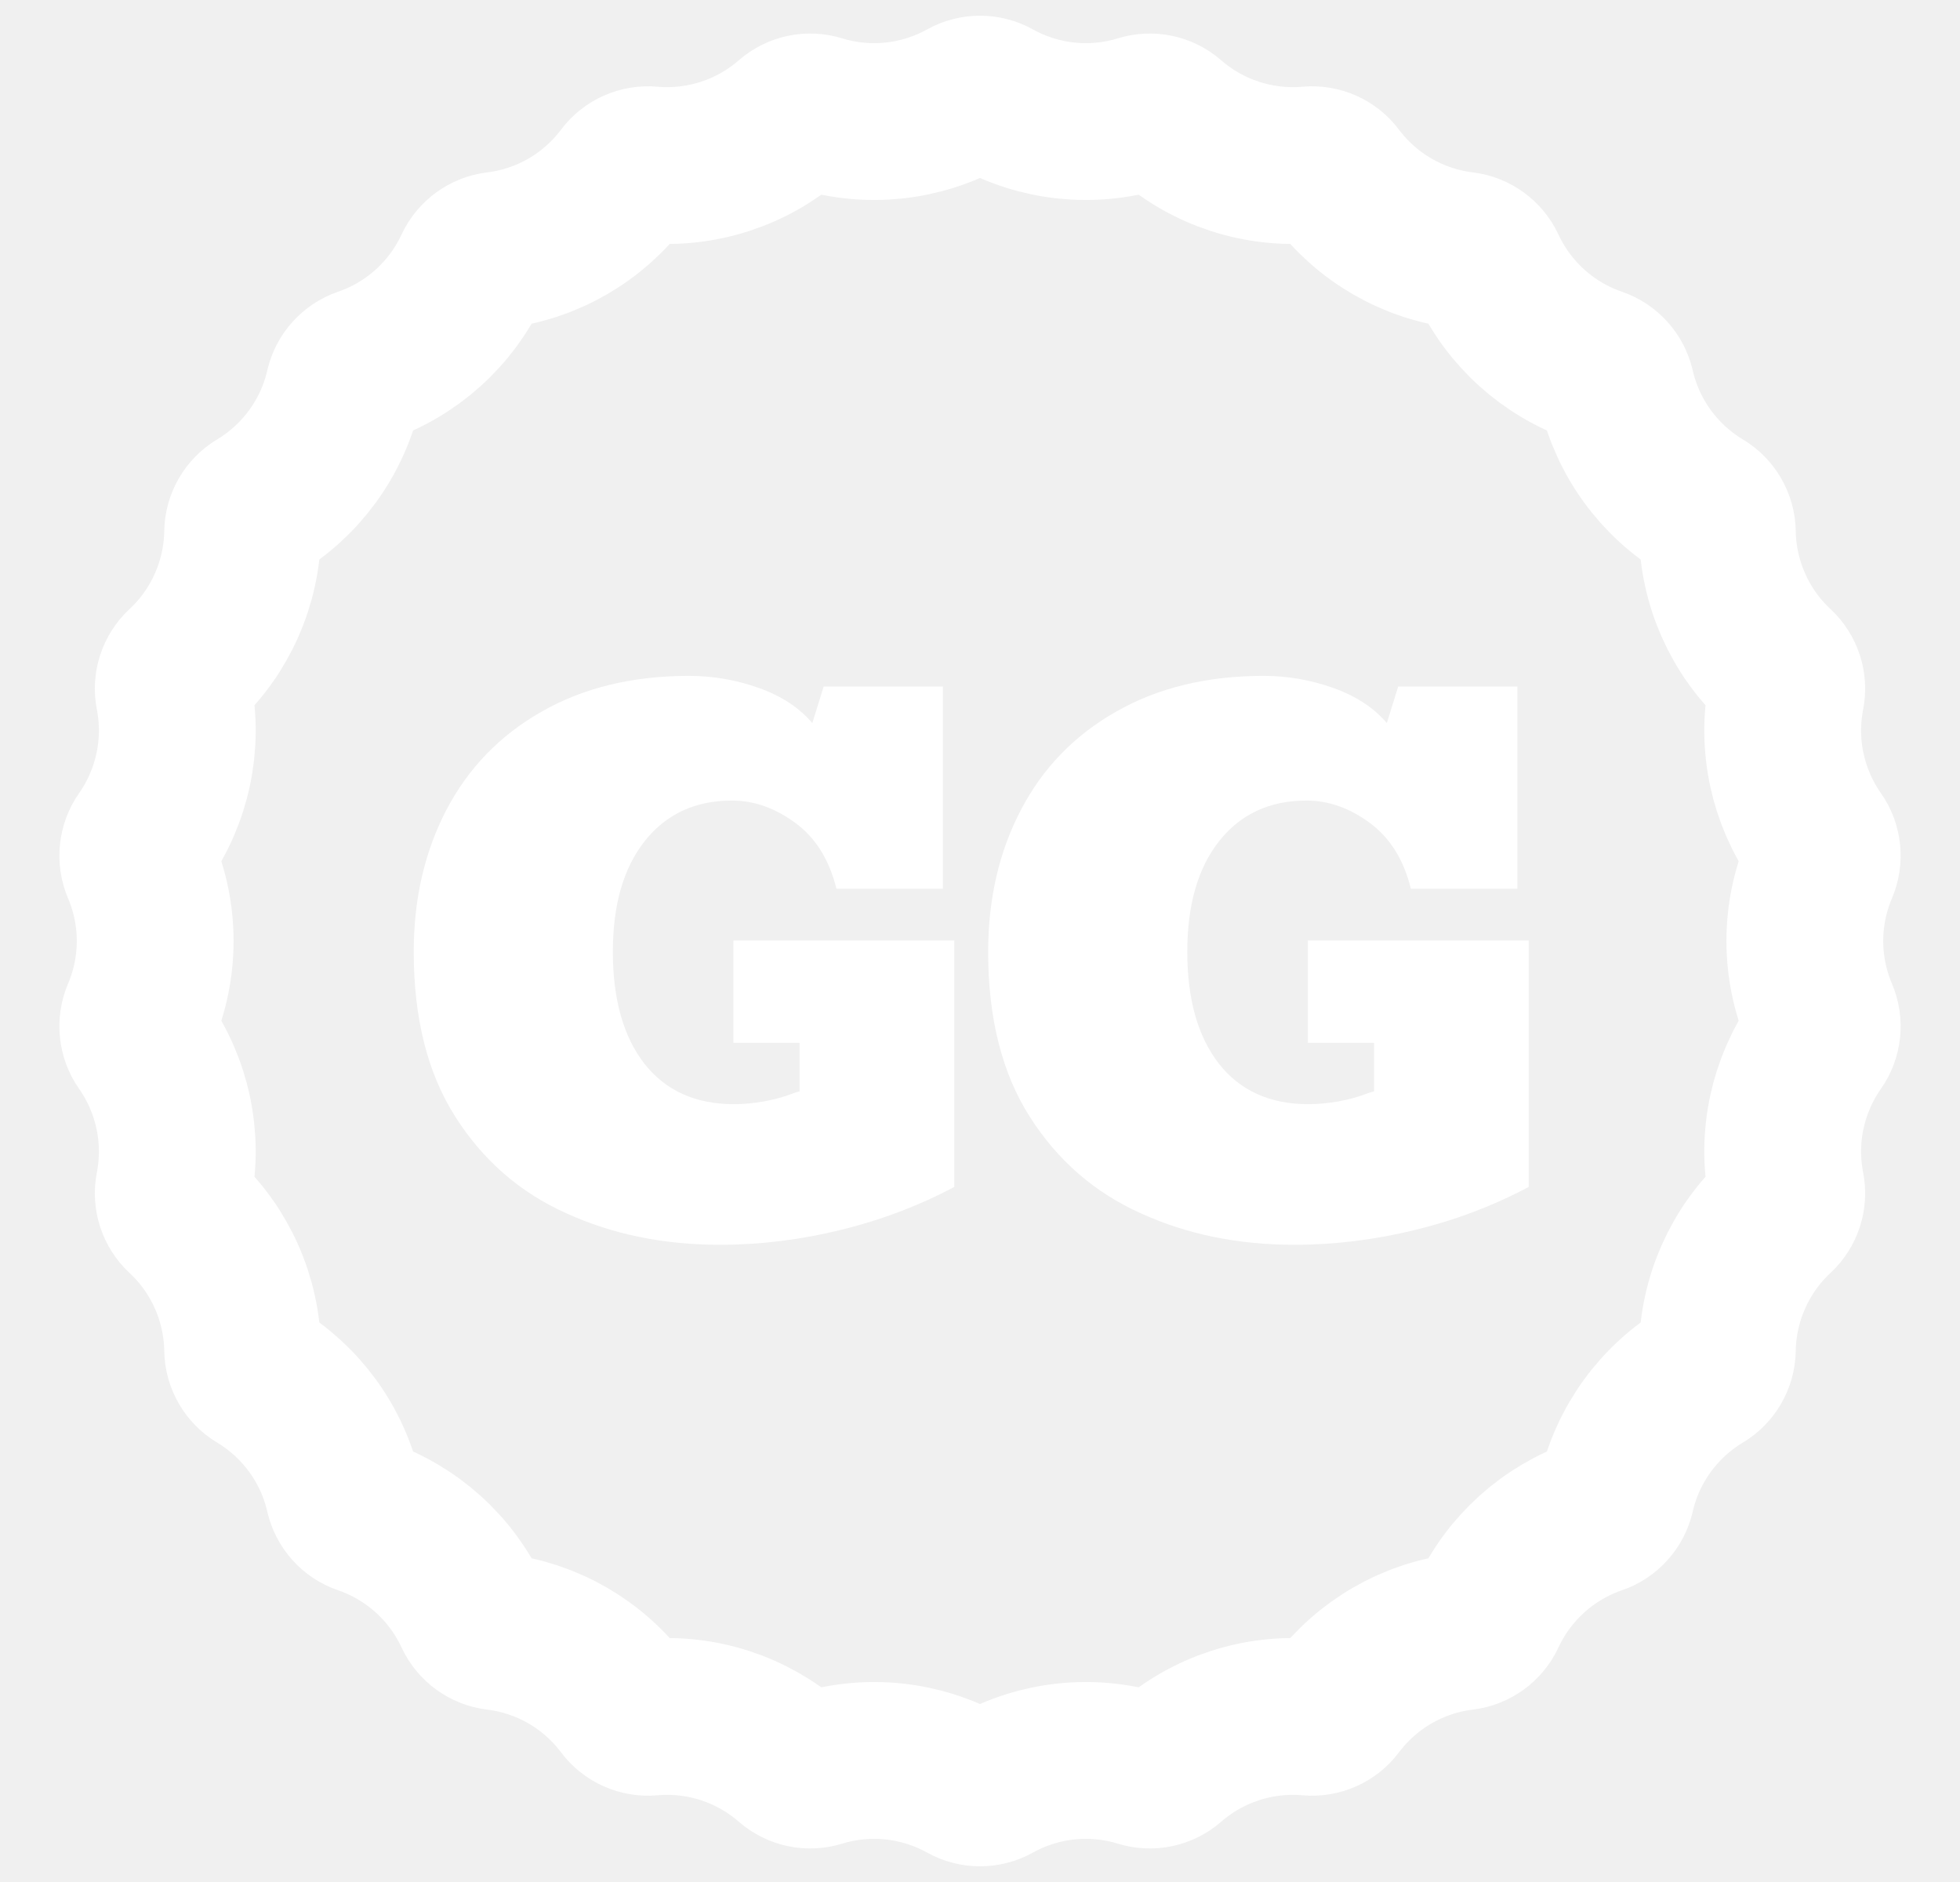
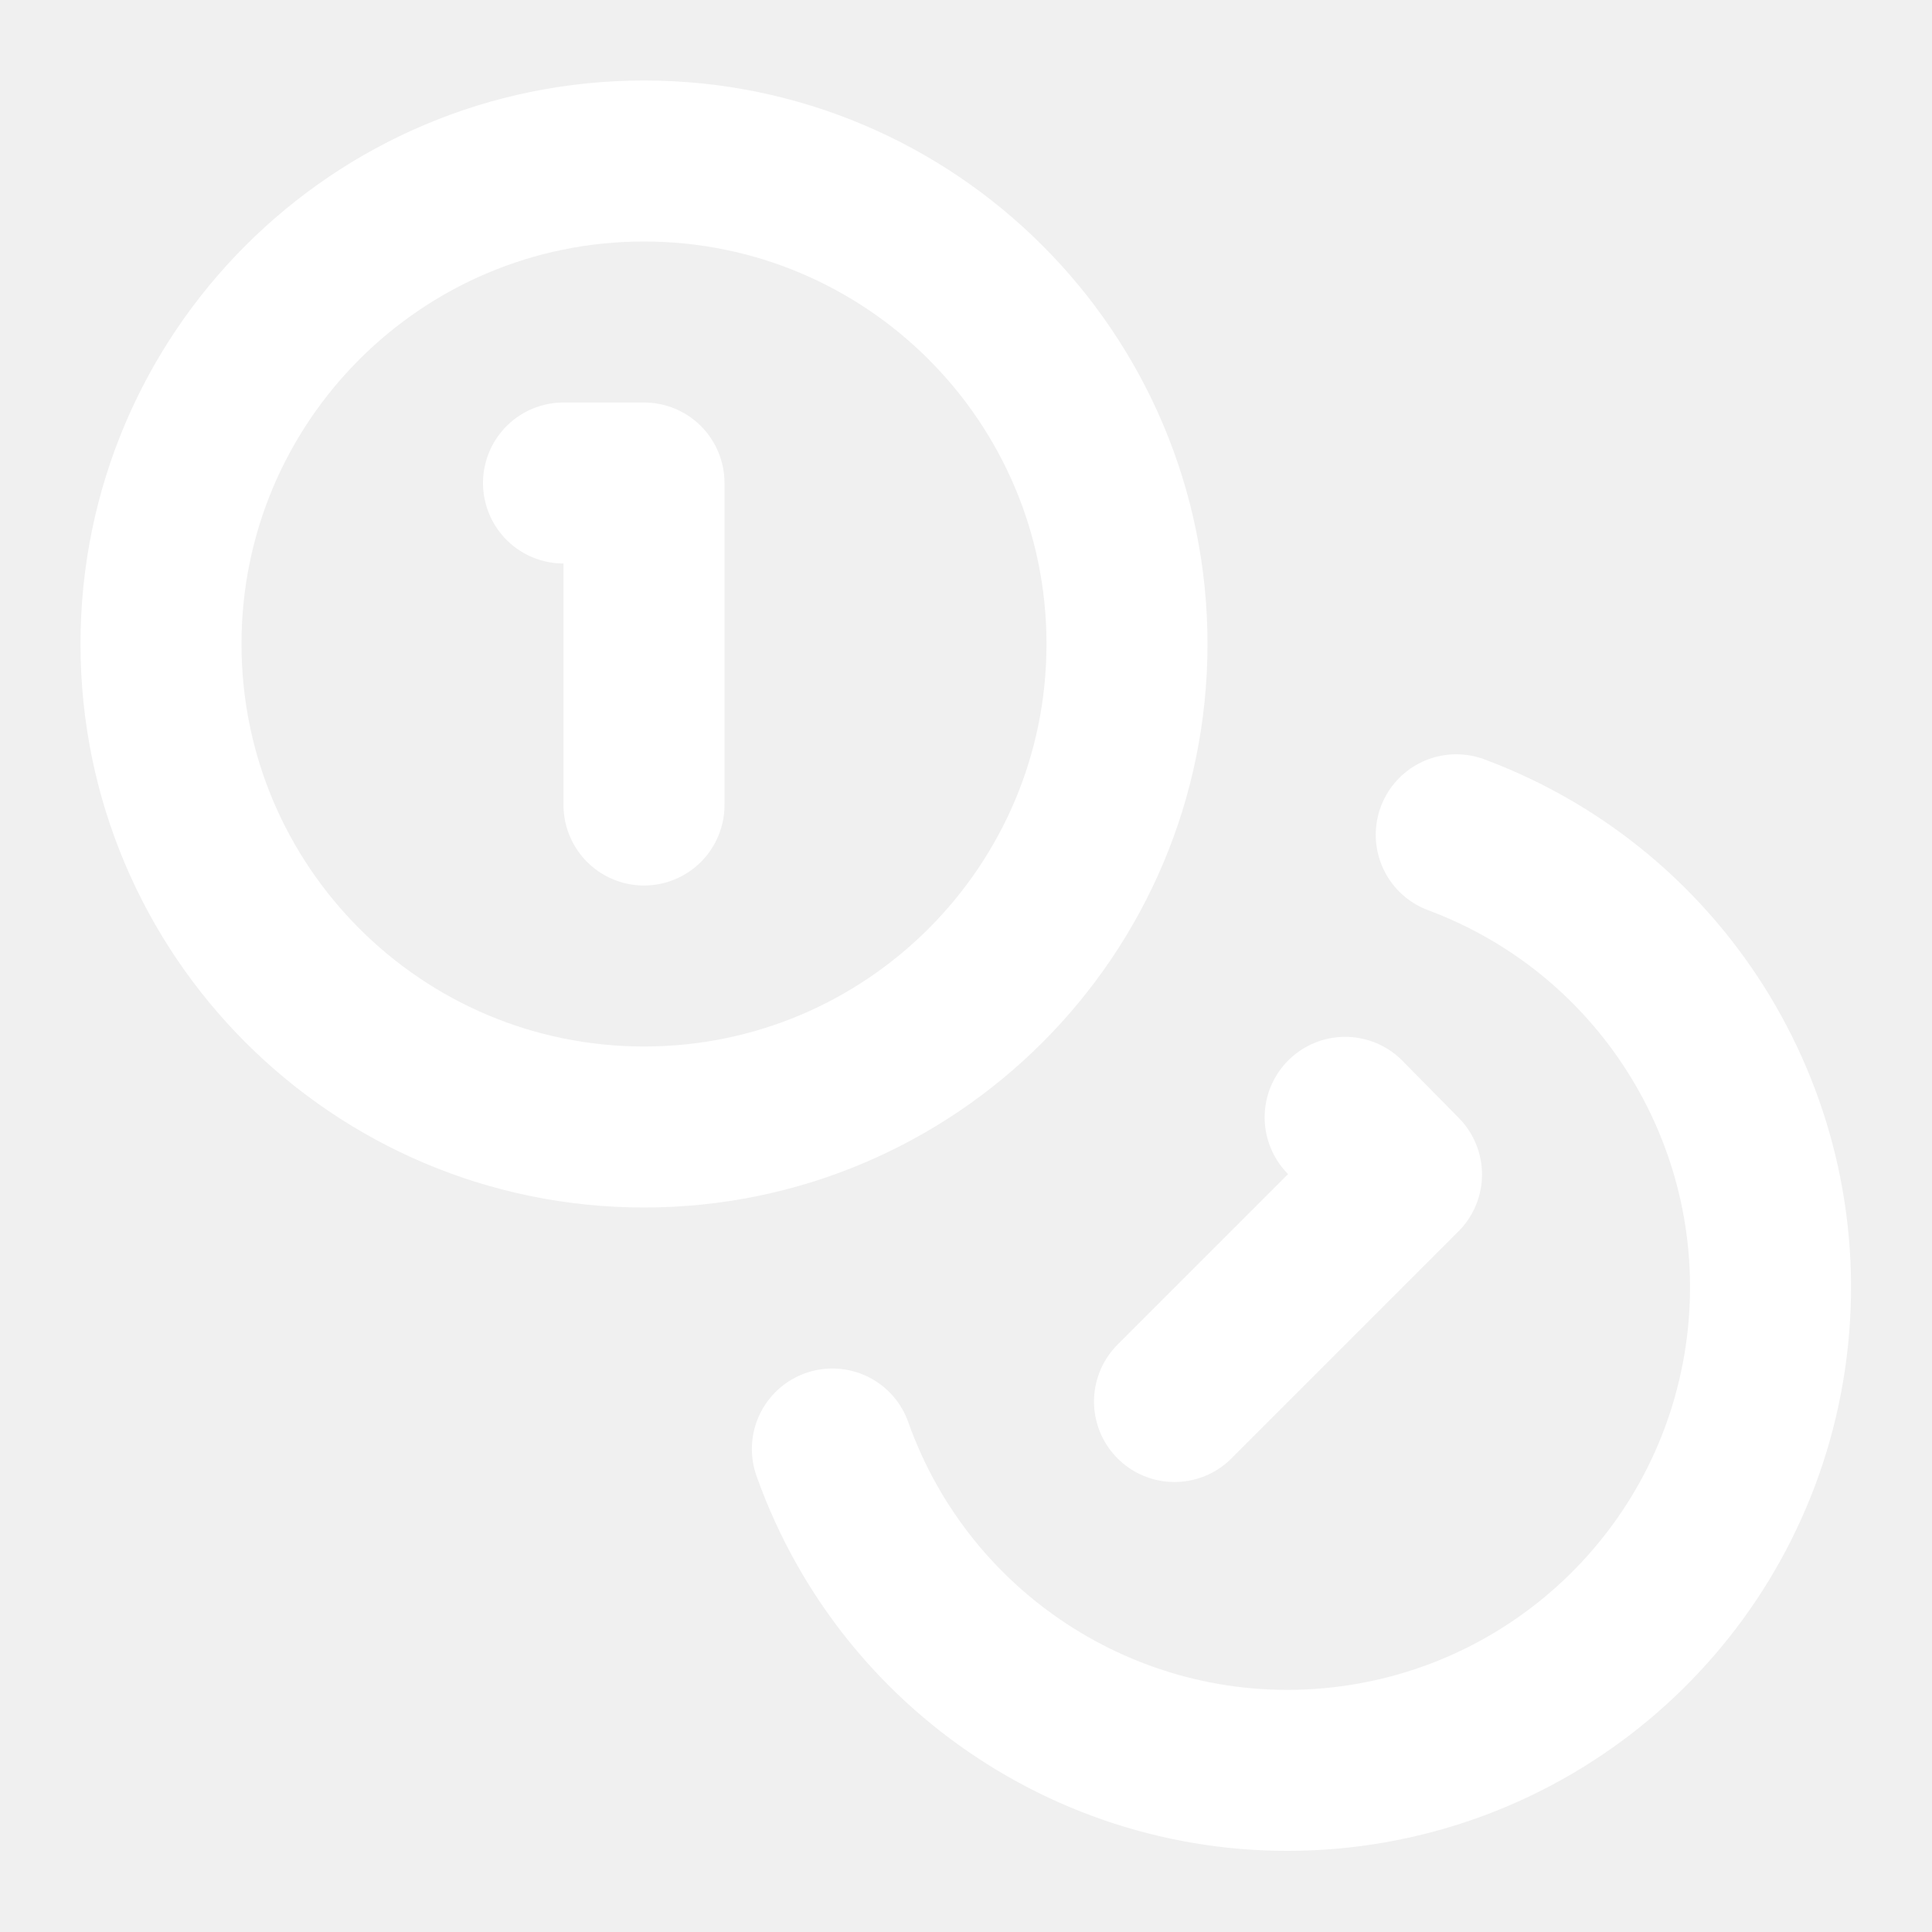
- <svg xmlns="http://www.w3.org/2000/svg" width="25" height="24" viewBox="0 0 25 24" fill="none">
-   <g clip-path="url(#clip0_151_5560)">
-     <path d="M10.449 1.445C11.071 1.636 11.743 1.565 12.311 1.249C12.429 1.184 12.571 1.184 12.689 1.249C13.257 1.565 13.929 1.636 14.551 1.445C14.679 1.405 14.819 1.435 14.92 1.523C15.41 1.95 16.053 2.159 16.7 2.102C16.834 2.09 16.965 2.148 17.045 2.255C17.436 2.775 18.021 3.113 18.666 3.191C18.8 3.208 18.915 3.292 18.972 3.413C19.246 4.003 19.748 4.455 20.363 4.666C20.49 4.71 20.586 4.816 20.616 4.947C20.761 5.58 21.159 6.127 21.716 6.461C21.831 6.53 21.903 6.654 21.905 6.788C21.916 7.438 22.19 8.056 22.666 8.498C22.765 8.59 22.809 8.726 22.783 8.857C22.658 9.495 22.799 10.156 23.172 10.688C23.25 10.798 23.264 10.94 23.212 11.064C22.957 11.662 22.957 12.338 23.212 12.936C23.264 13.06 23.25 13.202 23.172 13.312C22.799 13.844 22.658 14.505 22.783 15.143C22.809 15.274 22.765 15.41 22.666 15.502C22.19 15.944 21.916 16.562 21.905 17.212C21.903 17.346 21.831 17.47 21.716 17.539C21.159 17.873 20.761 18.42 20.616 19.053C20.586 19.184 20.49 19.291 20.363 19.334C19.748 19.545 19.246 19.997 18.972 20.587C18.915 20.709 18.8 20.792 18.666 20.809C18.021 20.887 17.436 21.225 17.045 21.745C16.965 21.852 16.834 21.91 16.7 21.898C16.053 21.841 15.41 22.05 14.92 22.477C14.819 22.565 14.679 22.595 14.551 22.555C13.929 22.364 13.257 22.435 12.689 22.751C12.571 22.816 12.429 22.816 12.311 22.751C11.743 22.435 11.071 22.364 10.449 22.555C10.321 22.595 10.181 22.565 10.08 22.477C9.59 22.05 8.947 21.841 8.3 21.898C8.166 21.91 8.035 21.852 7.955 21.745C7.564 21.225 6.979 20.887 6.334 20.809C6.2 20.792 6.085 20.709 6.028 20.587C5.754 19.997 5.252 19.545 4.637 19.334C4.51 19.291 4.414 19.184 4.384 19.053C4.239 18.42 3.841 17.873 3.284 17.539C3.169 17.47 3.097 17.346 3.095 17.212C3.084 16.562 2.81 15.944 2.334 15.502C2.235 15.41 2.191 15.274 2.217 15.143C2.342 14.505 2.201 13.844 1.828 13.312C1.751 13.202 1.736 13.06 1.788 12.936C2.043 12.338 2.043 11.662 1.788 11.064C1.736 10.94 1.751 10.798 1.828 10.688C2.201 10.156 2.342 9.495 2.217 8.857C2.191 8.726 2.235 8.59 2.334 8.498C2.81 8.056 3.084 7.438 3.095 6.788C3.097 6.654 3.169 6.53 3.284 6.461C3.841 6.127 4.239 5.58 4.384 4.947C4.414 4.816 4.51 4.71 4.637 4.666C5.252 4.455 5.754 4.003 6.028 3.413C6.085 3.292 6.2 3.208 6.334 3.191C6.979 3.113 7.564 2.775 7.955 2.255C8.035 2.148 8.166 2.09 8.3 2.102C8.947 2.159 9.59 1.95 10.08 1.523C10.181 1.435 10.321 1.405 10.449 1.445Z" stroke="white" stroke-width="2" />
-     <path d="M9.184 15.874C8.466 15.874 7.814 15.741 7.228 15.474C6.636 15.21 6.163 14.8 5.809 14.243C5.454 13.687 5.277 12.985 5.277 12.139C5.277 11.465 5.416 10.861 5.694 10.328C5.973 9.795 6.377 9.377 6.907 9.076C7.44 8.771 8.067 8.619 8.788 8.619C9.093 8.619 9.389 8.67 9.676 8.772C9.966 8.875 10.194 9.024 10.361 9.221L10.506 8.755H12.027V11.334H10.669C10.578 10.965 10.404 10.685 10.146 10.495C9.888 10.305 9.619 10.209 9.337 10.209C8.869 10.209 8.498 10.381 8.226 10.723C7.953 11.066 7.817 11.538 7.817 12.139C7.817 12.745 7.952 13.221 8.221 13.567C8.491 13.909 8.872 14.081 9.364 14.081C9.481 14.081 9.607 14.069 9.742 14.046C9.841 14.028 9.935 14.005 10.023 13.976C10.111 13.943 10.169 13.924 10.199 13.918V13.299H9.355V11.993H12.172V15.136C11.721 15.376 11.237 15.559 10.722 15.685C10.206 15.811 9.693 15.874 9.184 15.874ZM16.511 15.874C15.793 15.874 15.141 15.741 14.555 15.474C13.964 15.21 13.491 14.8 13.136 14.243C12.781 13.687 12.604 12.985 12.604 12.139C12.604 11.465 12.743 10.861 13.022 10.328C13.3 9.795 13.704 9.377 14.235 9.076C14.768 8.771 15.395 8.619 16.116 8.619C16.42 8.619 16.716 8.67 17.003 8.772C17.293 8.875 17.522 9.024 17.689 9.221L17.834 8.755H19.354V11.334H17.996C17.905 10.965 17.731 10.685 17.473 10.495C17.216 10.305 16.946 10.209 16.665 10.209C16.196 10.209 15.825 10.381 15.553 10.723C15.28 11.066 15.144 11.538 15.144 12.139C15.144 12.745 15.279 13.221 15.549 13.567C15.818 13.909 16.199 14.081 16.691 14.081C16.808 14.081 16.934 14.069 17.069 14.046C17.169 14.028 17.262 14.005 17.35 13.976C17.438 13.943 17.497 13.924 17.526 13.918V13.299H16.682V11.993H19.499V15.136C19.048 15.376 18.565 15.559 18.049 15.685C17.533 15.811 17.021 15.874 16.511 15.874Z" fill="white" />
-   </g>
-   <defs>
-     <clipPath id="clip0_151_5560">
-       <rect width="24" height="24" fill="white" transform="translate(0.5)" />
-     </clipPath>
-   </defs>
+ <svg xmlns="http://www.w3.org/2000/svg" width="24" height="24" viewBox="0 0 24 24" fill="none" stroke="white" stroke-width="2" stroke-linecap="round" stroke-linejoin="round" class="lucide lucide-coins">
+   <circle cx="8" cy="8" r="6" />
+   <path d="M18.09 10.37A6 6 0 1 1 10.34 18" />
+   <path d="M7 6h1v4" />
+   <path d="m16.71 13.88.7.71-2.82 2.82" />
</svg>
